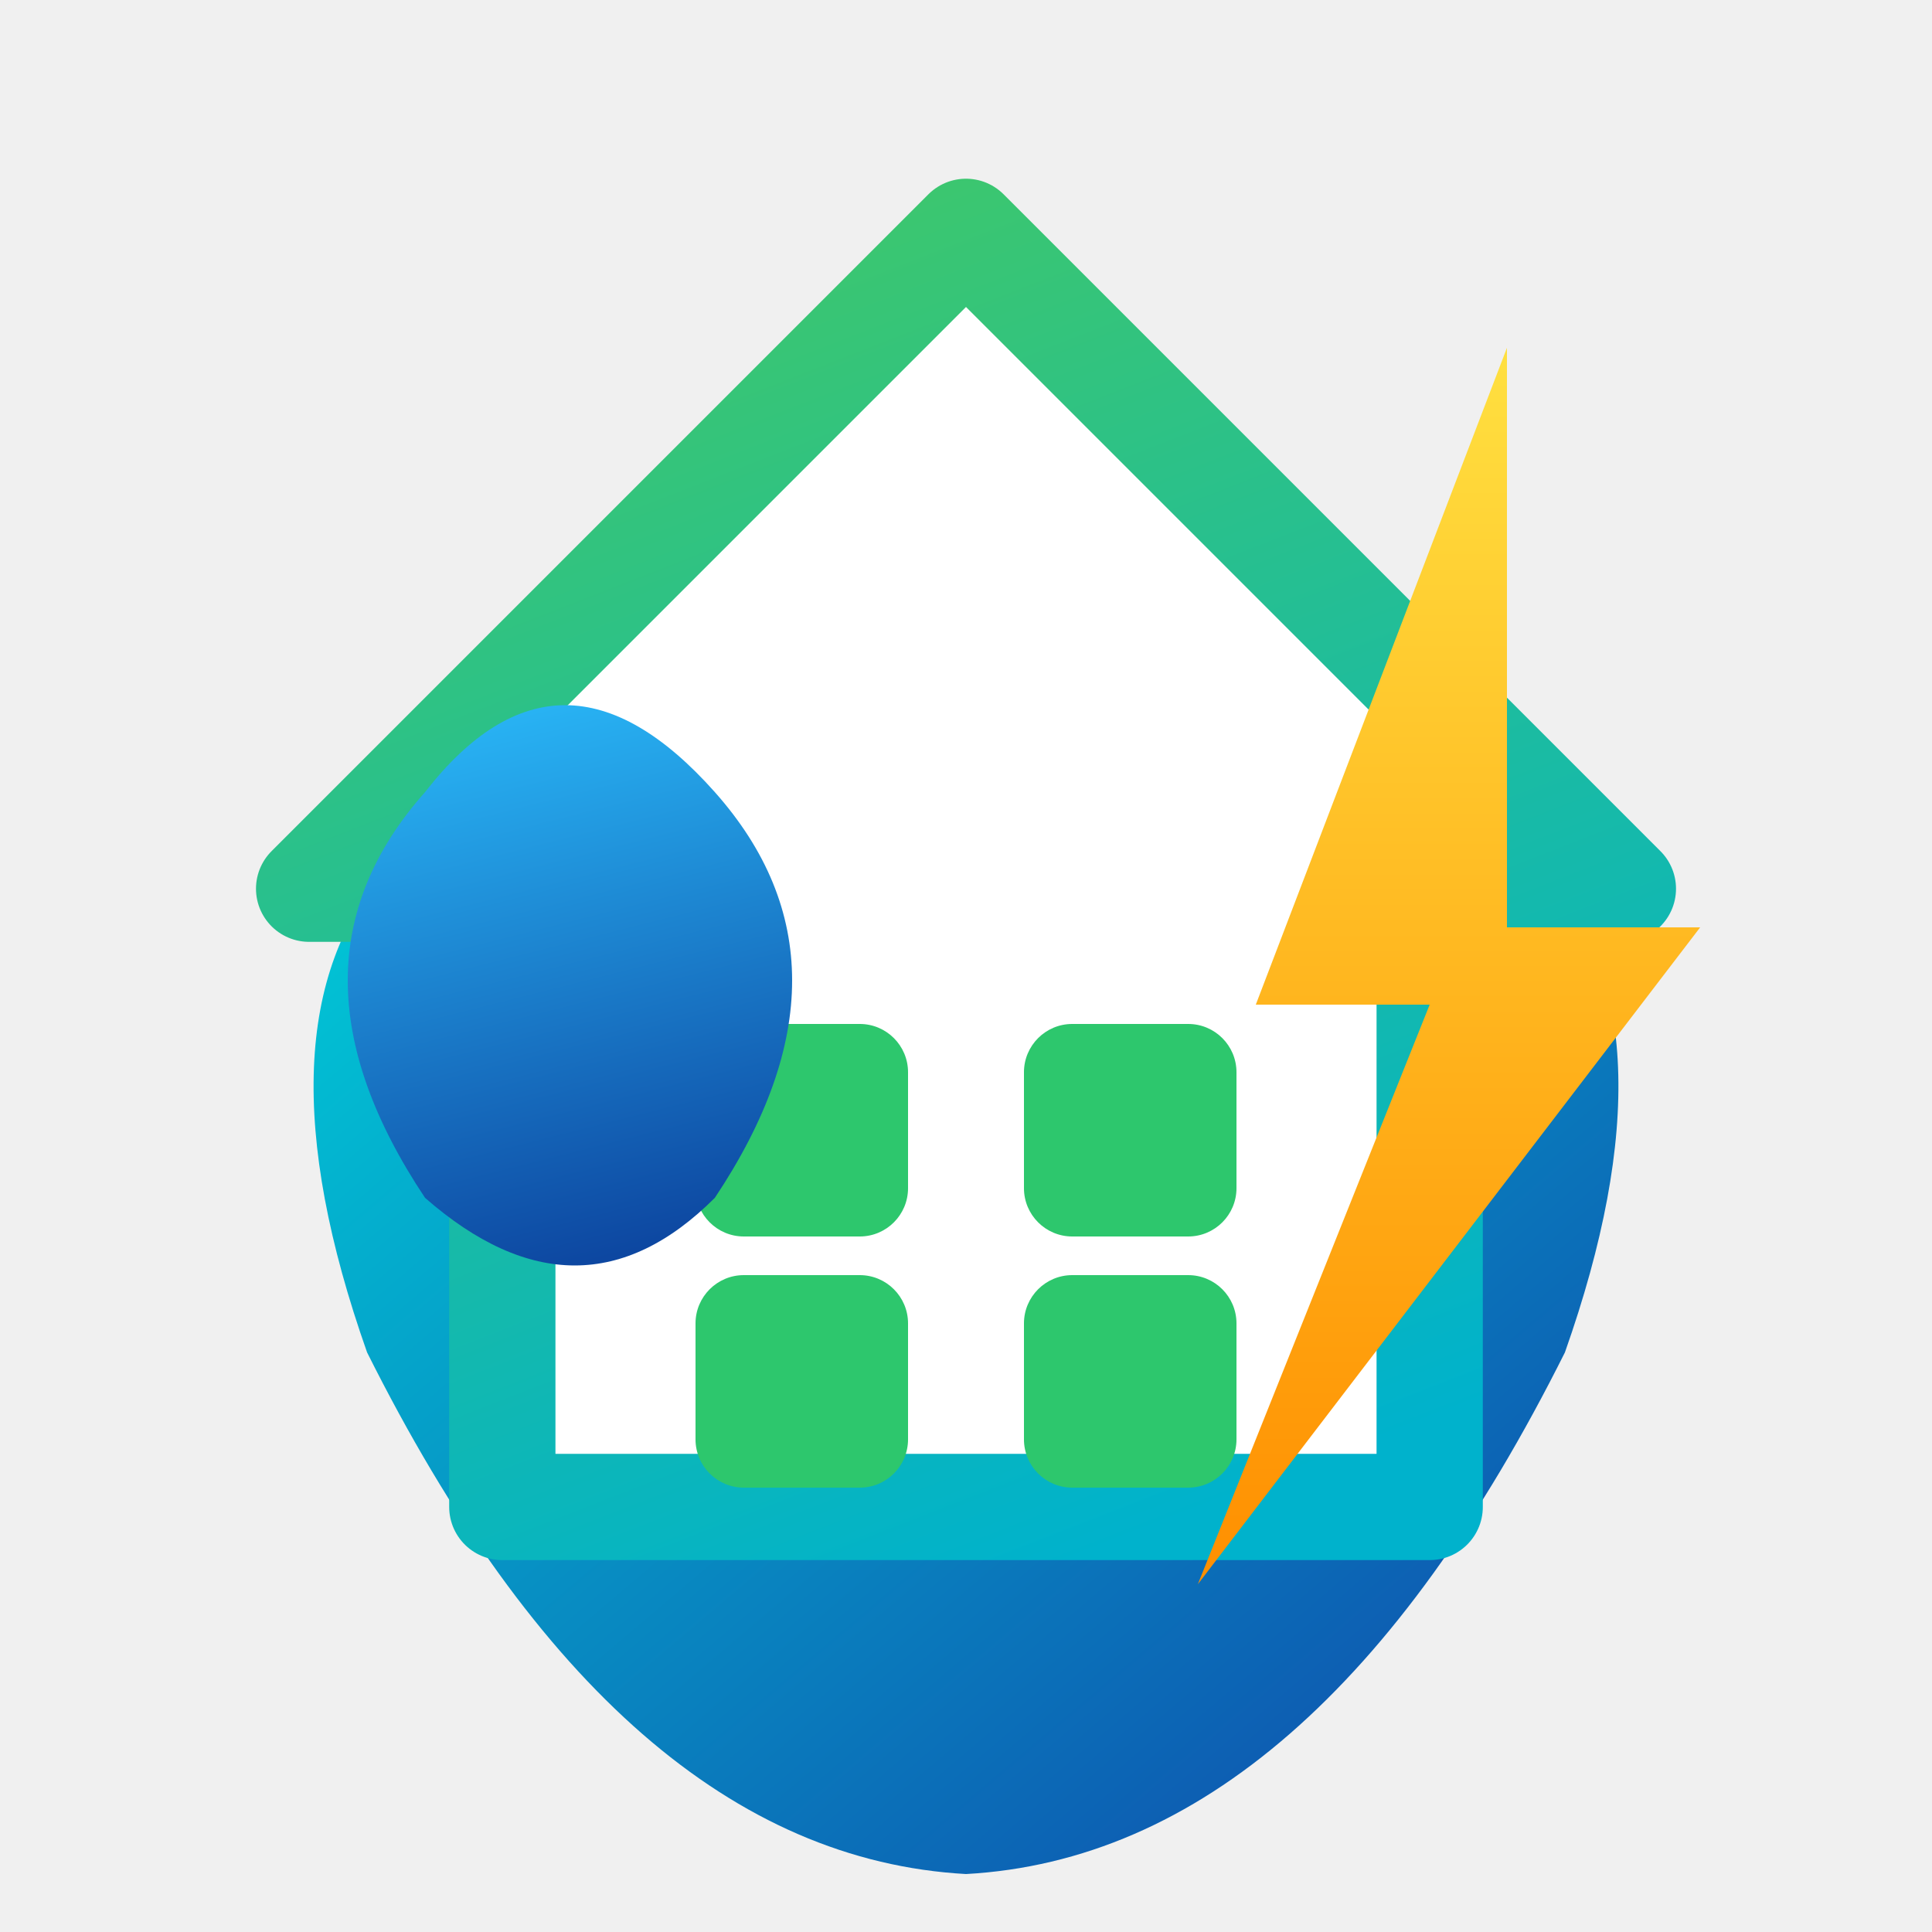
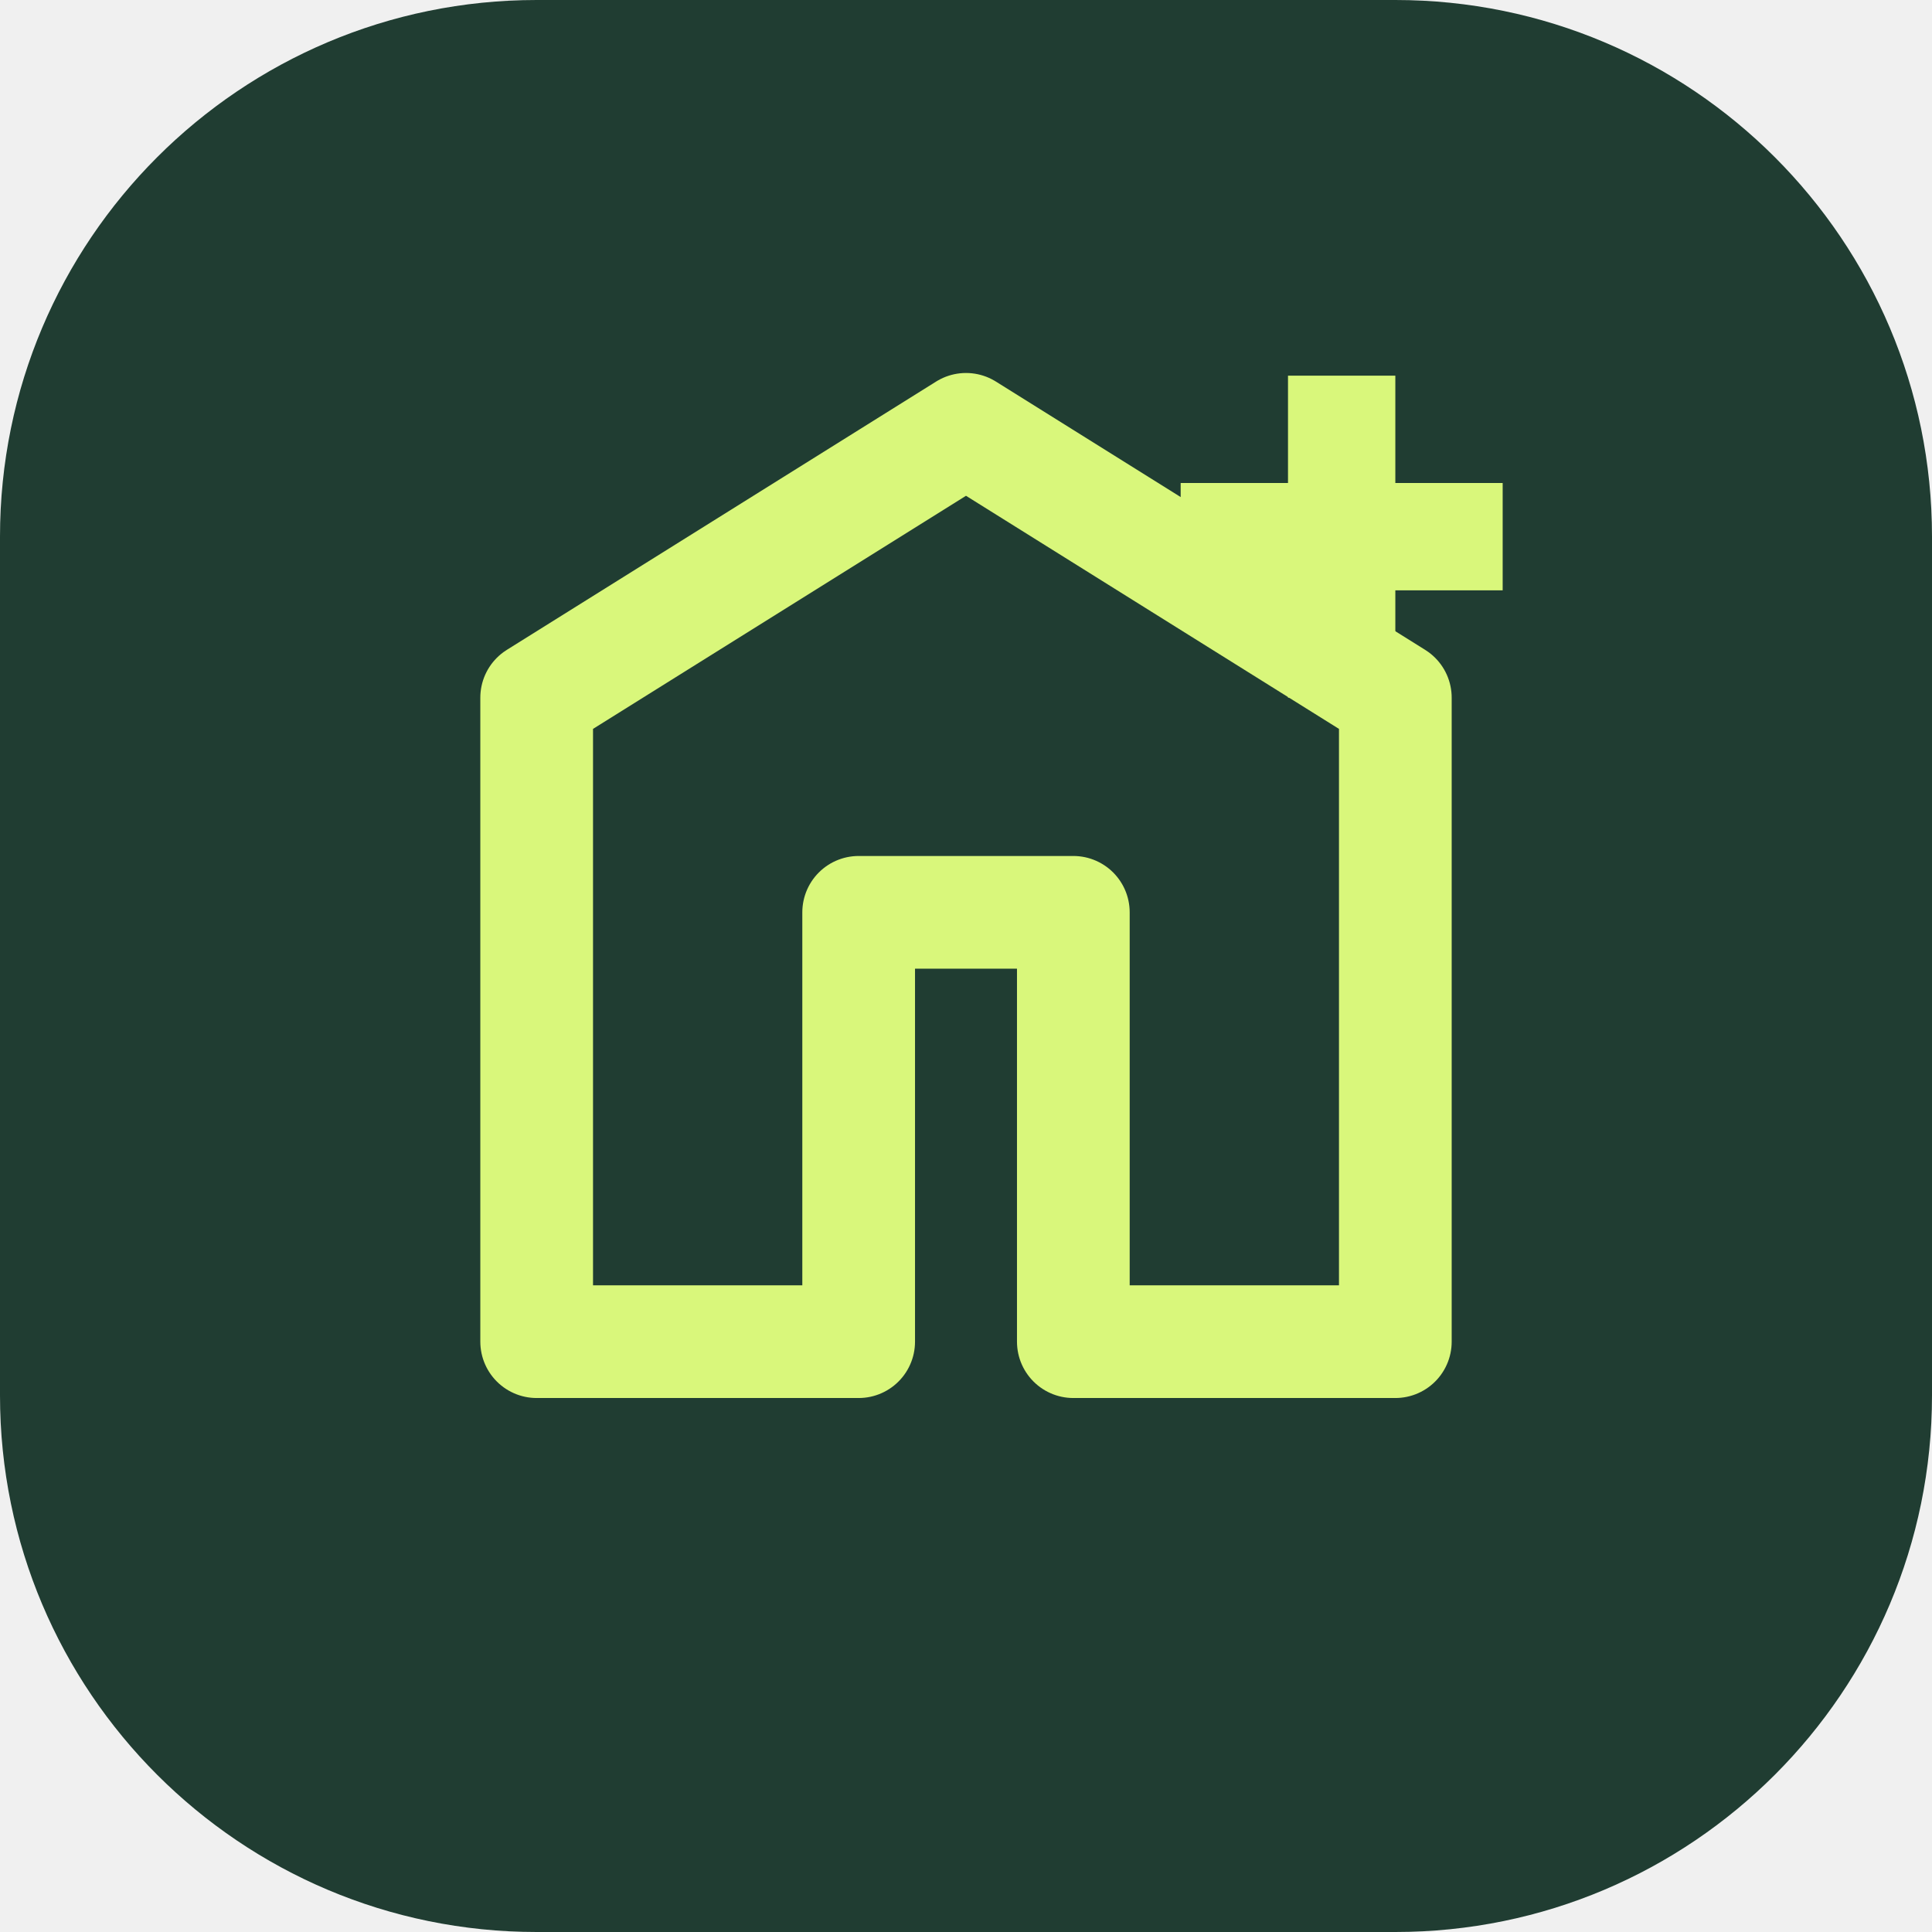
- <svg xmlns="http://www.w3.org/2000/svg" width="100" height="100" viewBox="0 0 100 100" fill="none">
-   <defs>
-     <linearGradient id="fhg" x1="0.3" y1="0" x2="0.7" y2="1">
-       <stop offset="0%" stop-color="#3DC76D" />
-       <stop offset="100%" stop-color="#00B2CC" />
-     </linearGradient>
-     <linearGradient id="fbg" x1="0" y1="0" x2="1" y2="1">
-       <stop offset="0%" stop-color="#00CDD8" />
-       <stop offset="100%" stop-color="#1045AA" />
-     </linearGradient>
-     <linearGradient id="fdg" x1="0.3" y1="0" x2="0.5" y2="1">
-       <stop offset="0%" stop-color="#29B6F6" />
-       <stop offset="100%" stop-color="#0D47A1" />
-     </linearGradient>
-     <linearGradient id="flg" x1="0.5" y1="0" x2="0.5" y2="1">
-       <stop offset="0%" stop-color="#FFE040" />
-       <stop offset="100%" stop-color="#FF8F00" />
-     </linearGradient>
-   </defs>
-   <path d="M19 70 Q13 53 20 45 Q28 35 39 45 Q50 93 61 45 Q72 35 80 45 Q87 53 81 70 Q68 96 50 97 Q32 96 19 70Z" fill="url(#fbg)" />
-   <path d="M50 12 L16 46 H26 V78 H74 V46 H84 Z" fill="white" stroke="url(#fhg)" stroke-width="5.5" stroke-linejoin="round" />
-   <rect x="36" y="53" width="11" height="11" rx="2.5" fill="#2DC76D" />
-   <rect x="53" y="53" width="11" height="11" rx="2.5" fill="#2DC76D" />
-   <rect x="36" y="66" width="11" height="11" rx="2.5" fill="#2DC76D" />
-   <rect x="53" y="66" width="11" height="11" rx="2.5" fill="#2DC76D" />
-   <path d="M22 62 Q14 50 22 41 Q29 32 37 41 Q45 50 37 62 Q30 69 22 62Z" fill="url(#fdg)" />
-   <path d="M78 18 L65 52 H74 L62 82 L88 48 H78 Z" fill="url(#flg)" />
+ <svg xmlns="http://www.w3.org/2000/svg" viewBox="0 0 36 36">
+   <rect width="36" height="36" rx="10" fill="#203d32" />
+   <path d="M10 25V13l8-5 8 5v12h-6v-8h-4v8z" stroke="#d9f77b" fill="none" stroke-width="2.1" stroke-linejoin="round" />
+   <path d="M25 7v6m-3-3h6" stroke="#d9f77b" stroke-width="2" />
</svg>
